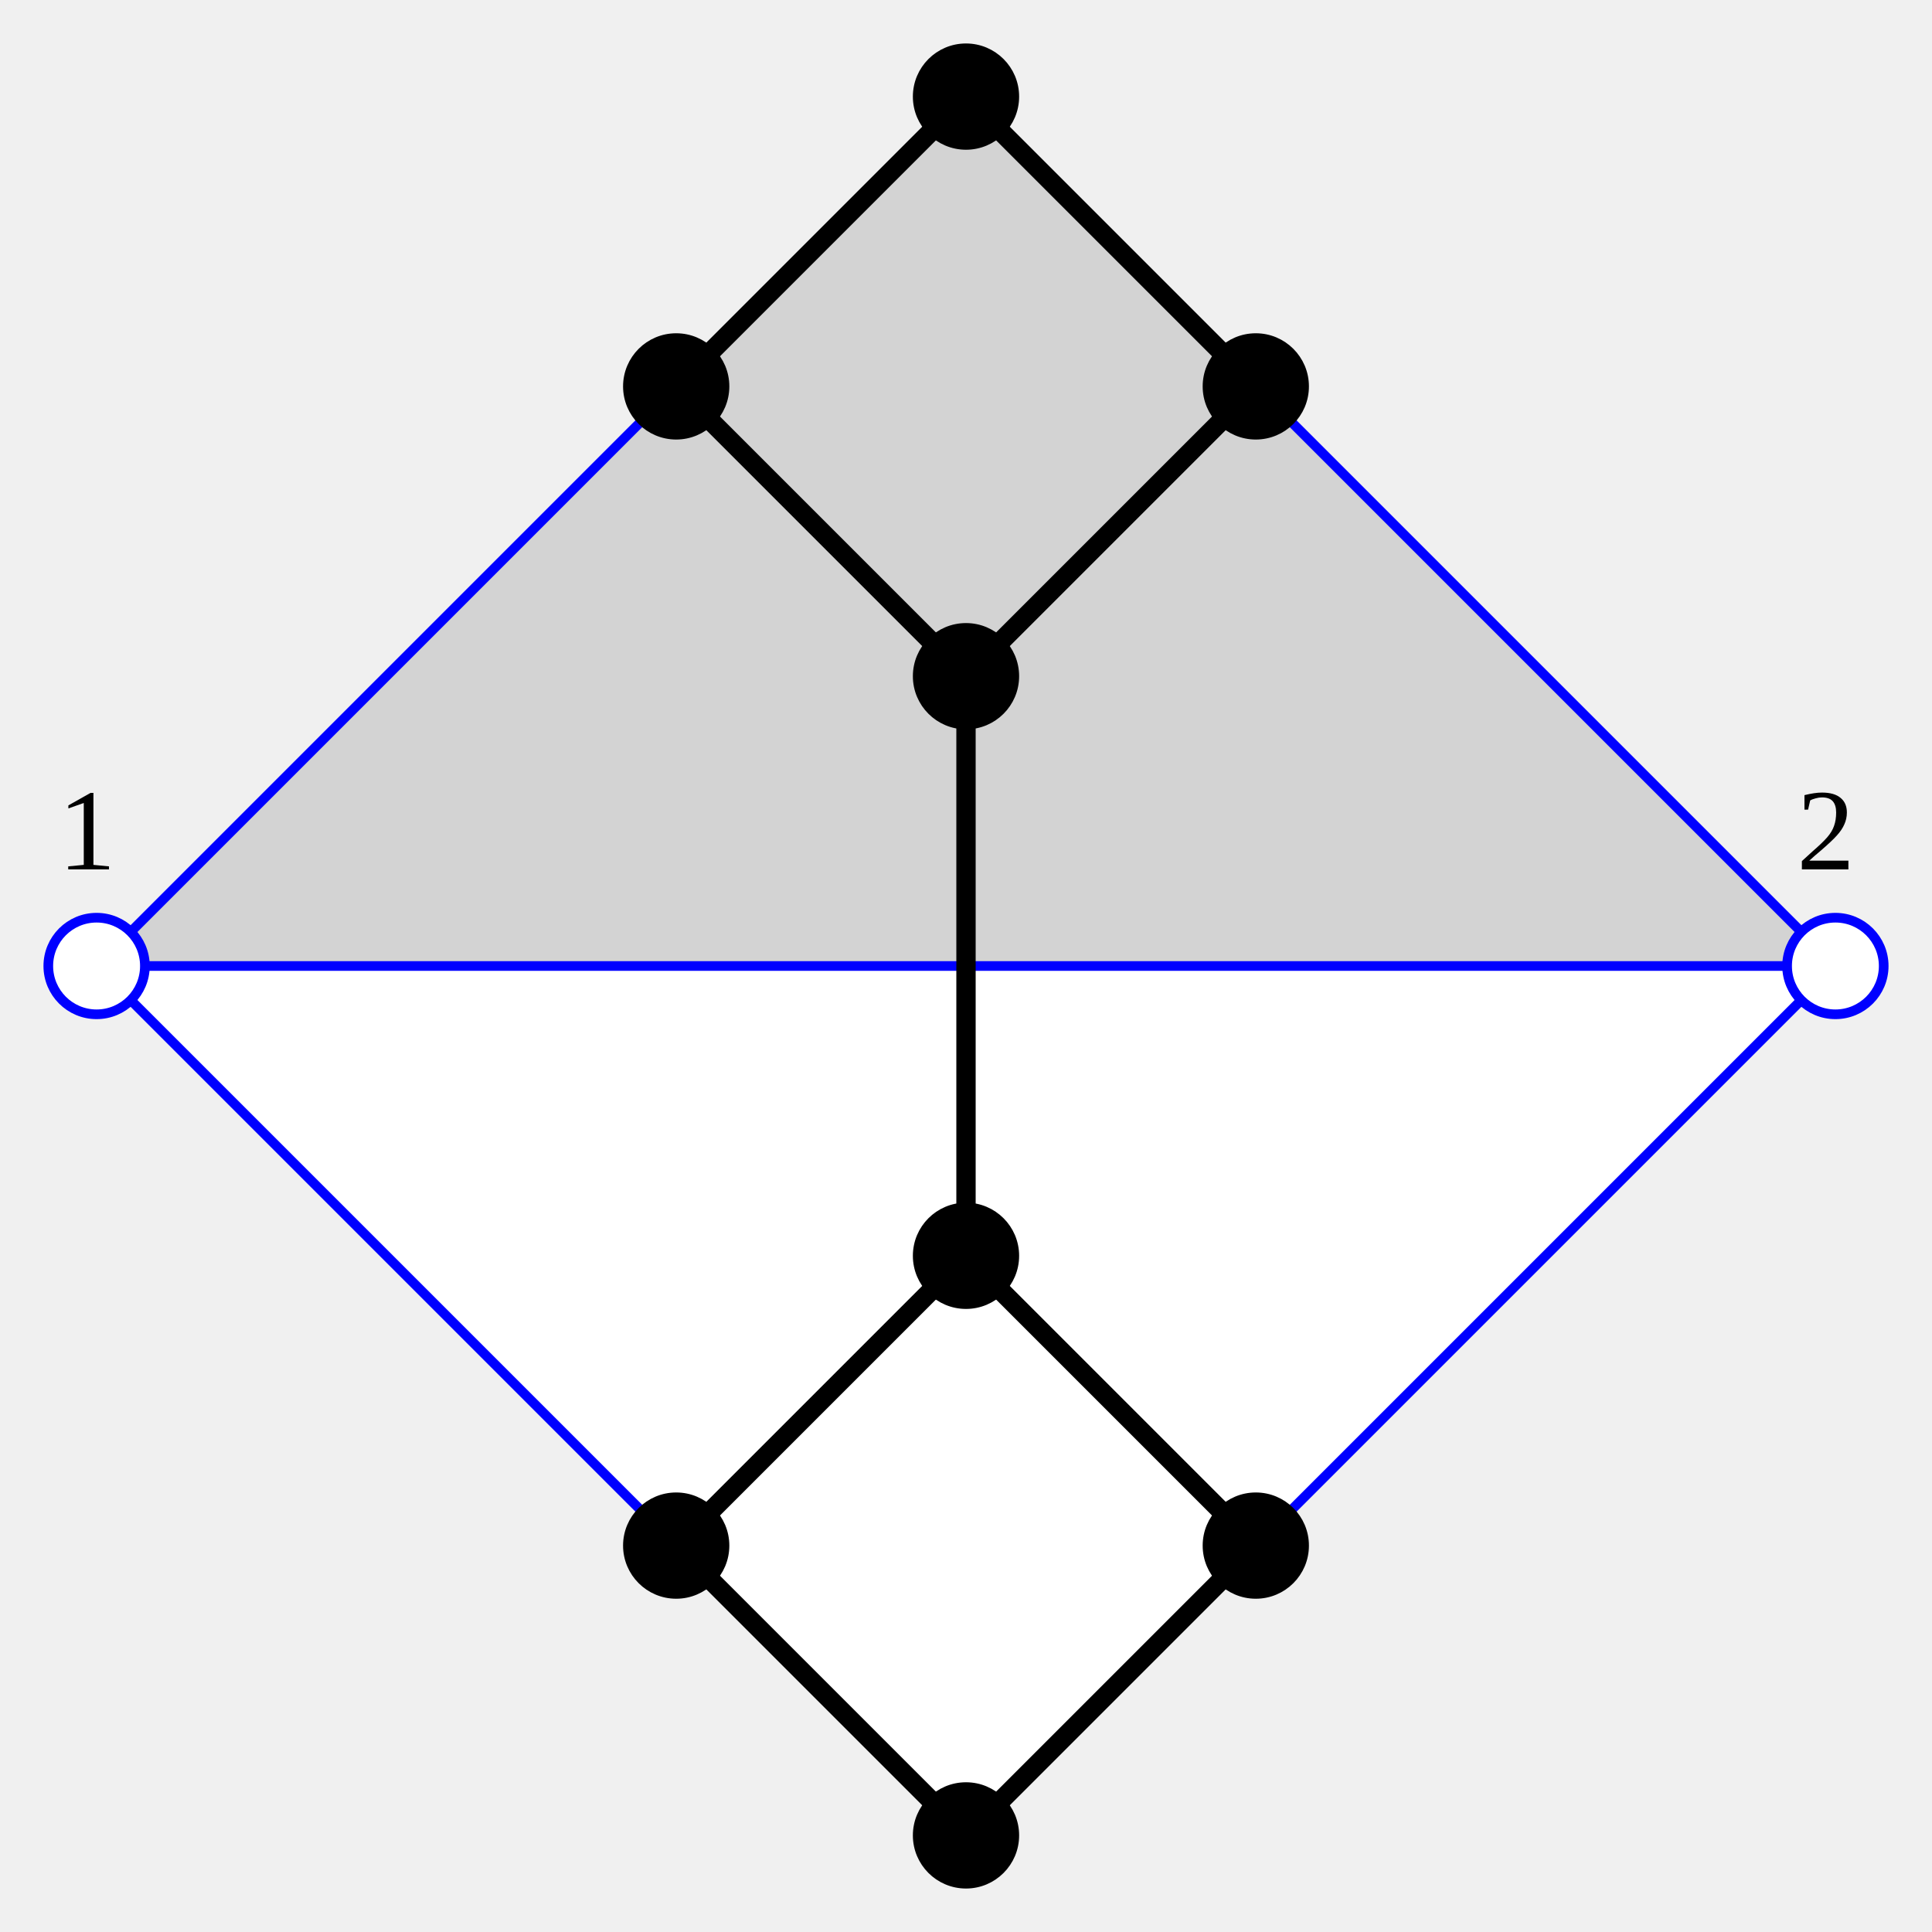
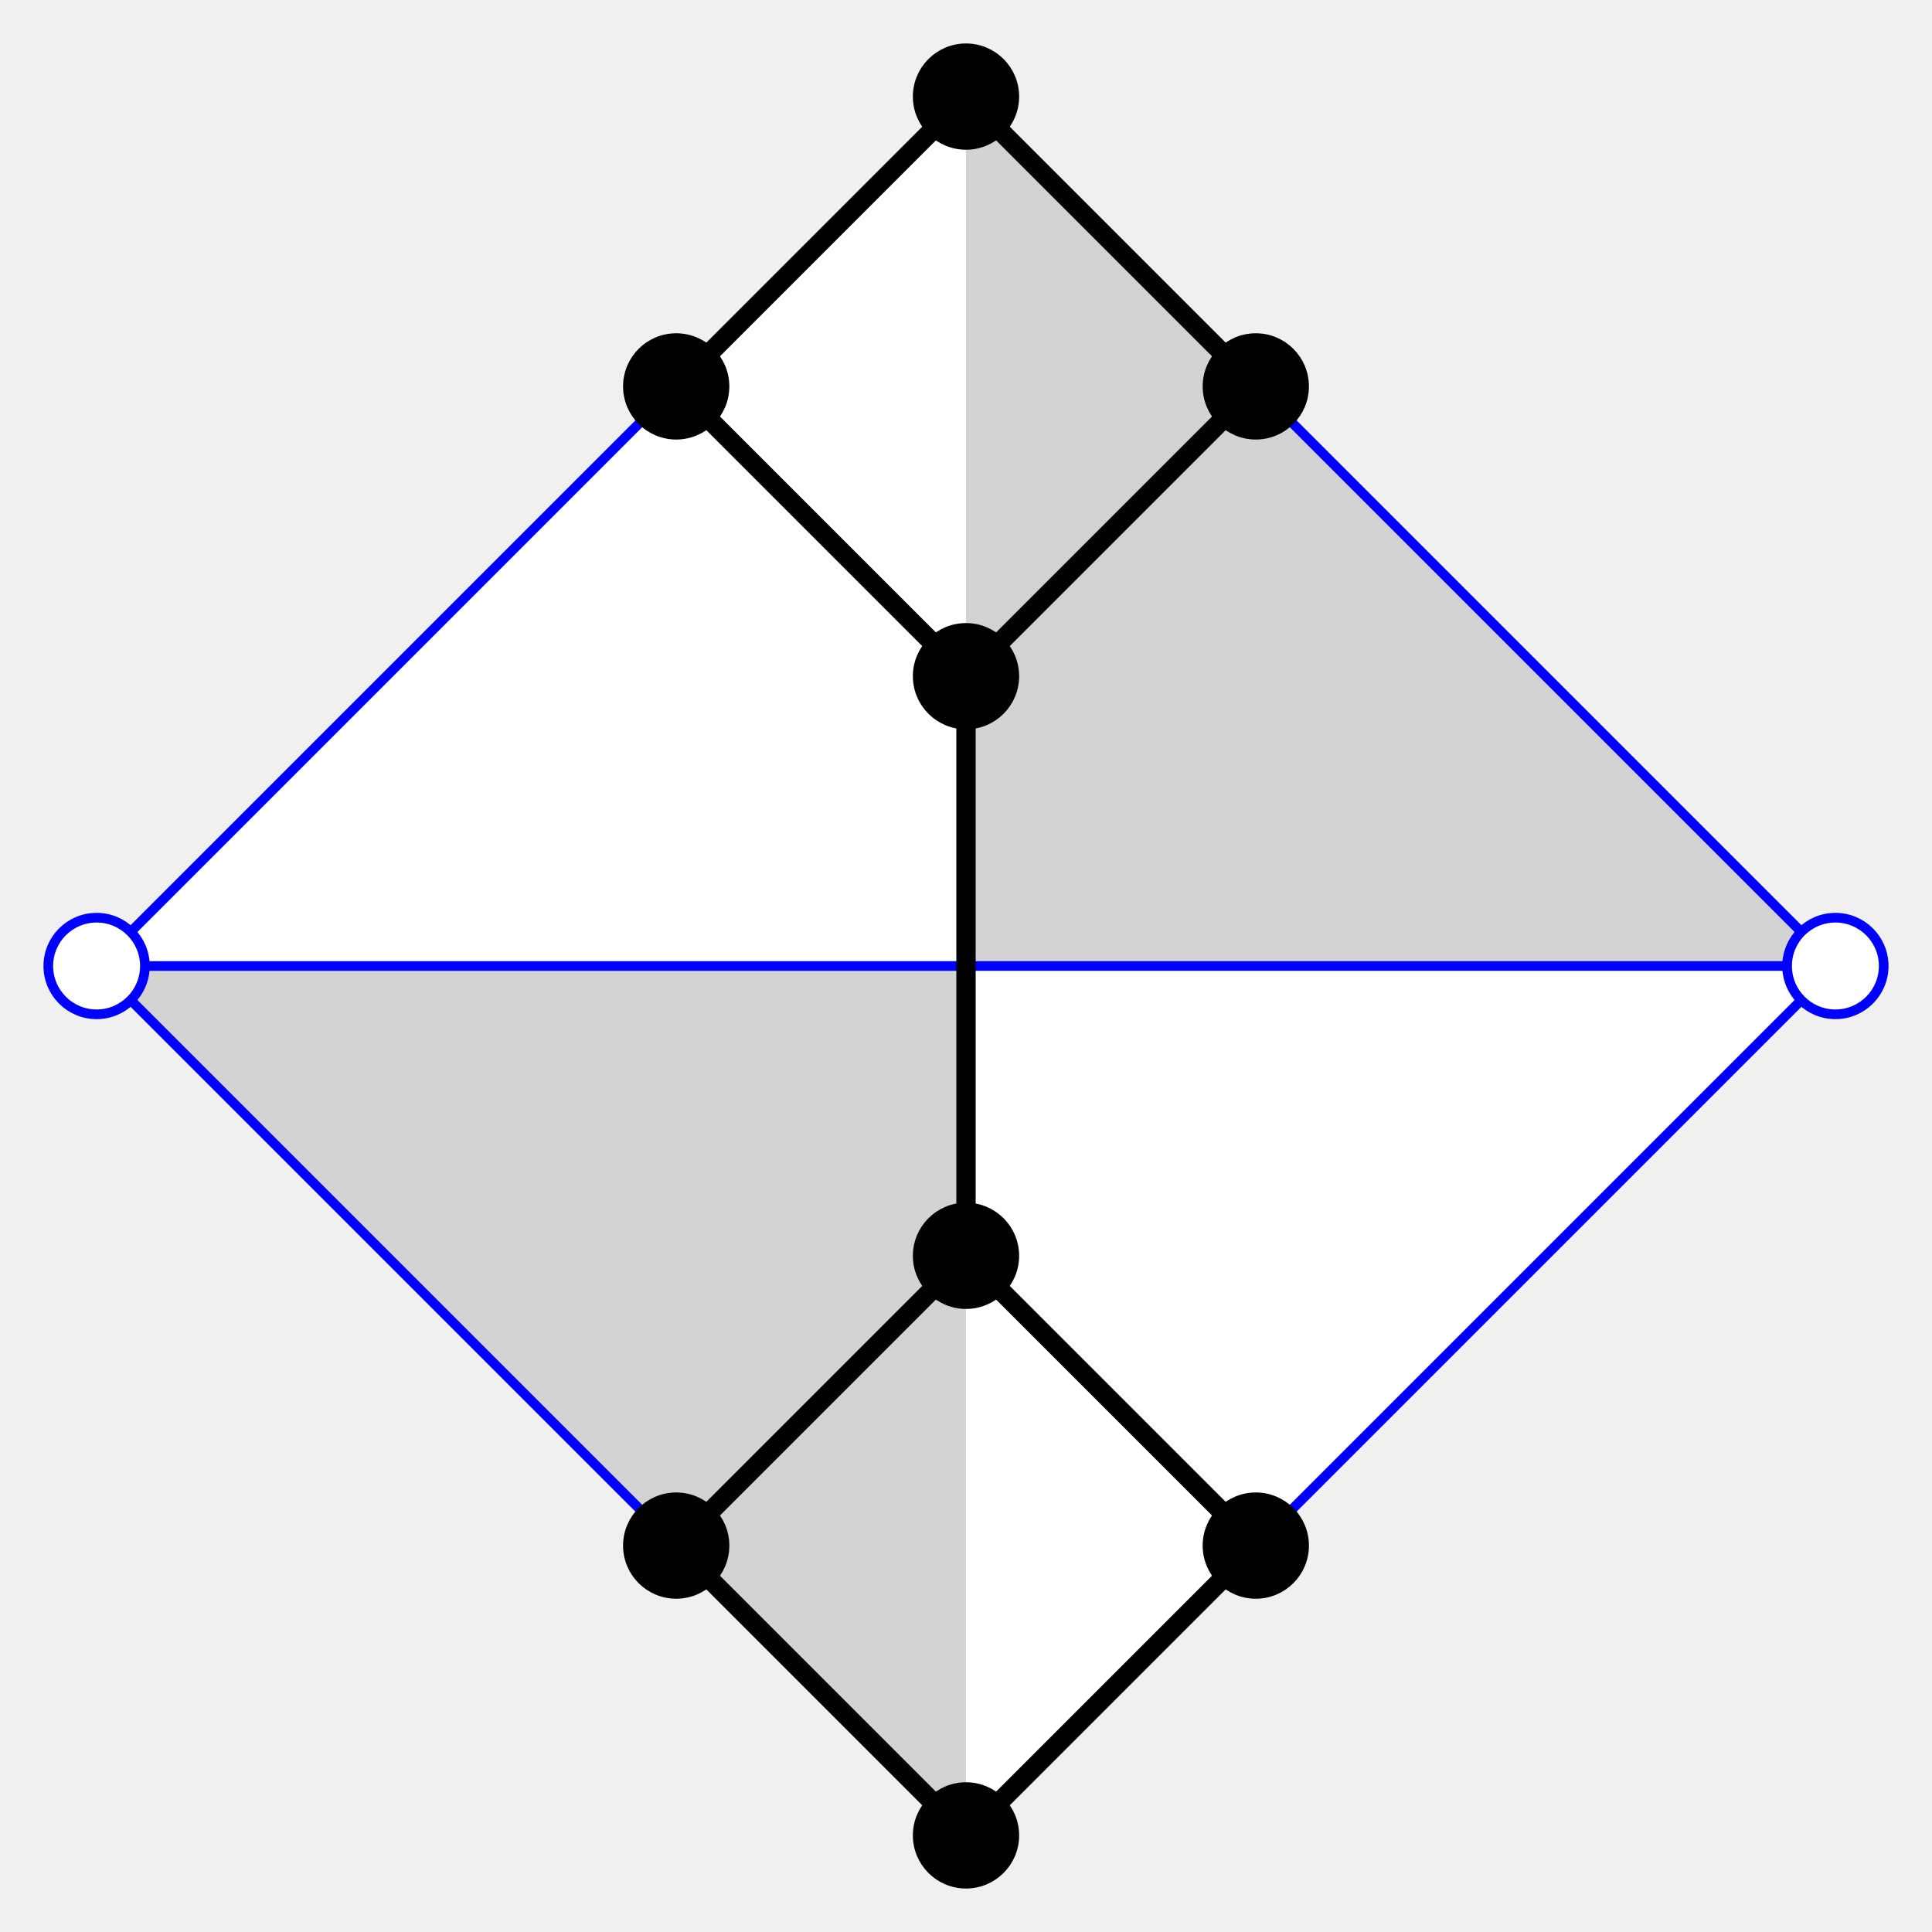
<svg xmlns="http://www.w3.org/2000/svg" width="200" height="200">
-   <polygon points="10,100, 100,10 190,100" fill="lightgrey" stroke="none" />
-   <polygon points="10,100, 100,190 190,100" fill="white" stroke="none" />
+   <polygon points="100,10 10,100, 100,190 190,100" fill="white" stroke="none" />
+   <polygon points="100,10 100,190 10,100 190,100" fill="lightgrey" stroke="none" />
  <line x1="10" y1="100" x2="190" y2="100" stroke="blue" />
  <polygon points="100,10 10,100, 100,190 190,100" fill="none" stroke="blue" />
  <polygon points="70,40 100,70 130,40 100,10" fill="none" stroke="black" stroke-width="2" />
  <polygon points="130,160 100,190 70,160 100,130" fill="none" stroke="black" stroke-width="2" />
  <line x1="100" y1="70" x2="100" y2="130" stroke="black" stroke-width="2" />
  <circle cx="70" cy="40" r="5" fill="black" stroke="black" />
  <circle cx="70" cy="160" r="5" fill="black" stroke="black" />
  <circle cx="130" cy="40" r="5" fill="black" stroke="black" />
  <circle cx="130" cy="160" r="5" fill="black" stroke="black" />
  <circle cx="100" cy="70" r="5" fill="black" stroke="black" />
  <circle cx="100" cy="130" r="5" fill="black" stroke="black" />
  <circle cx="100" cy="10" r="5" fill="black" stroke="black" />
  <circle cx="100" cy="190" r="5" fill="black" stroke="black" />
  <circle cx="10" cy="100" r="5" fill="white" stroke="blue" />
  <circle cx="190" cy="100" r="5" fill="white" stroke="blue" />
-   <text x="6" y="90">1</text>
-   <text x="186" y="90">2</text>
</svg>
